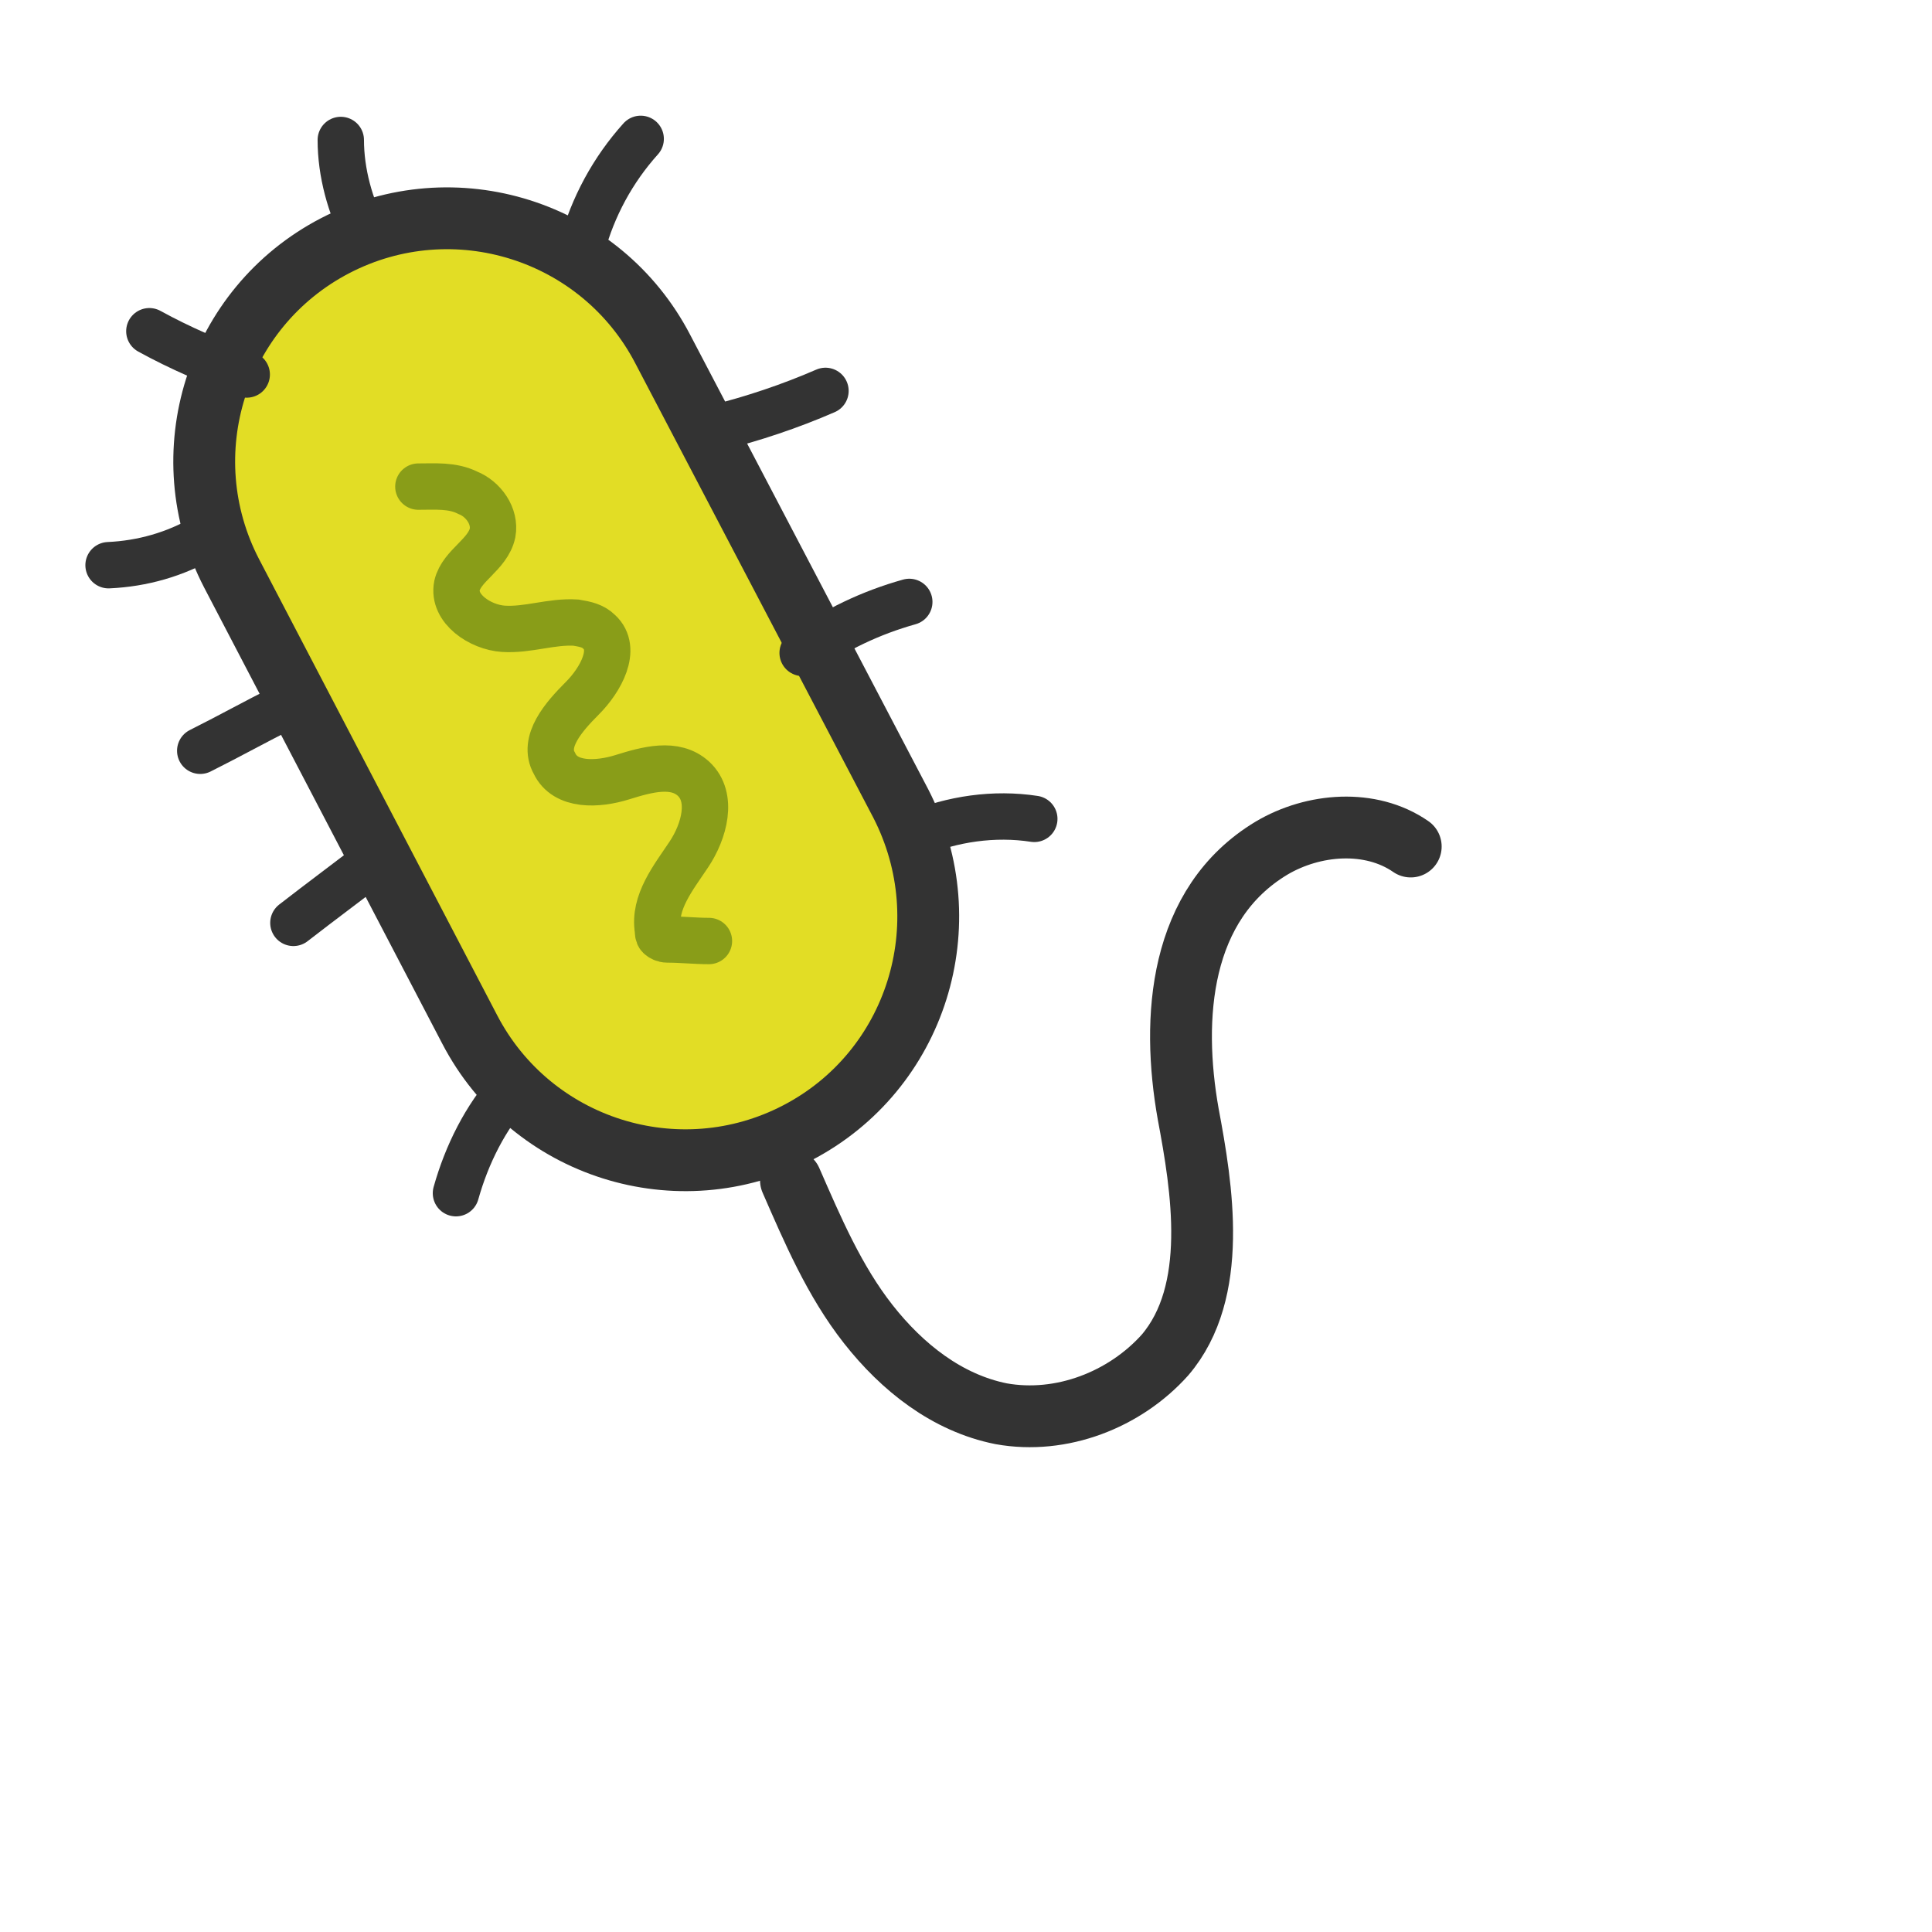
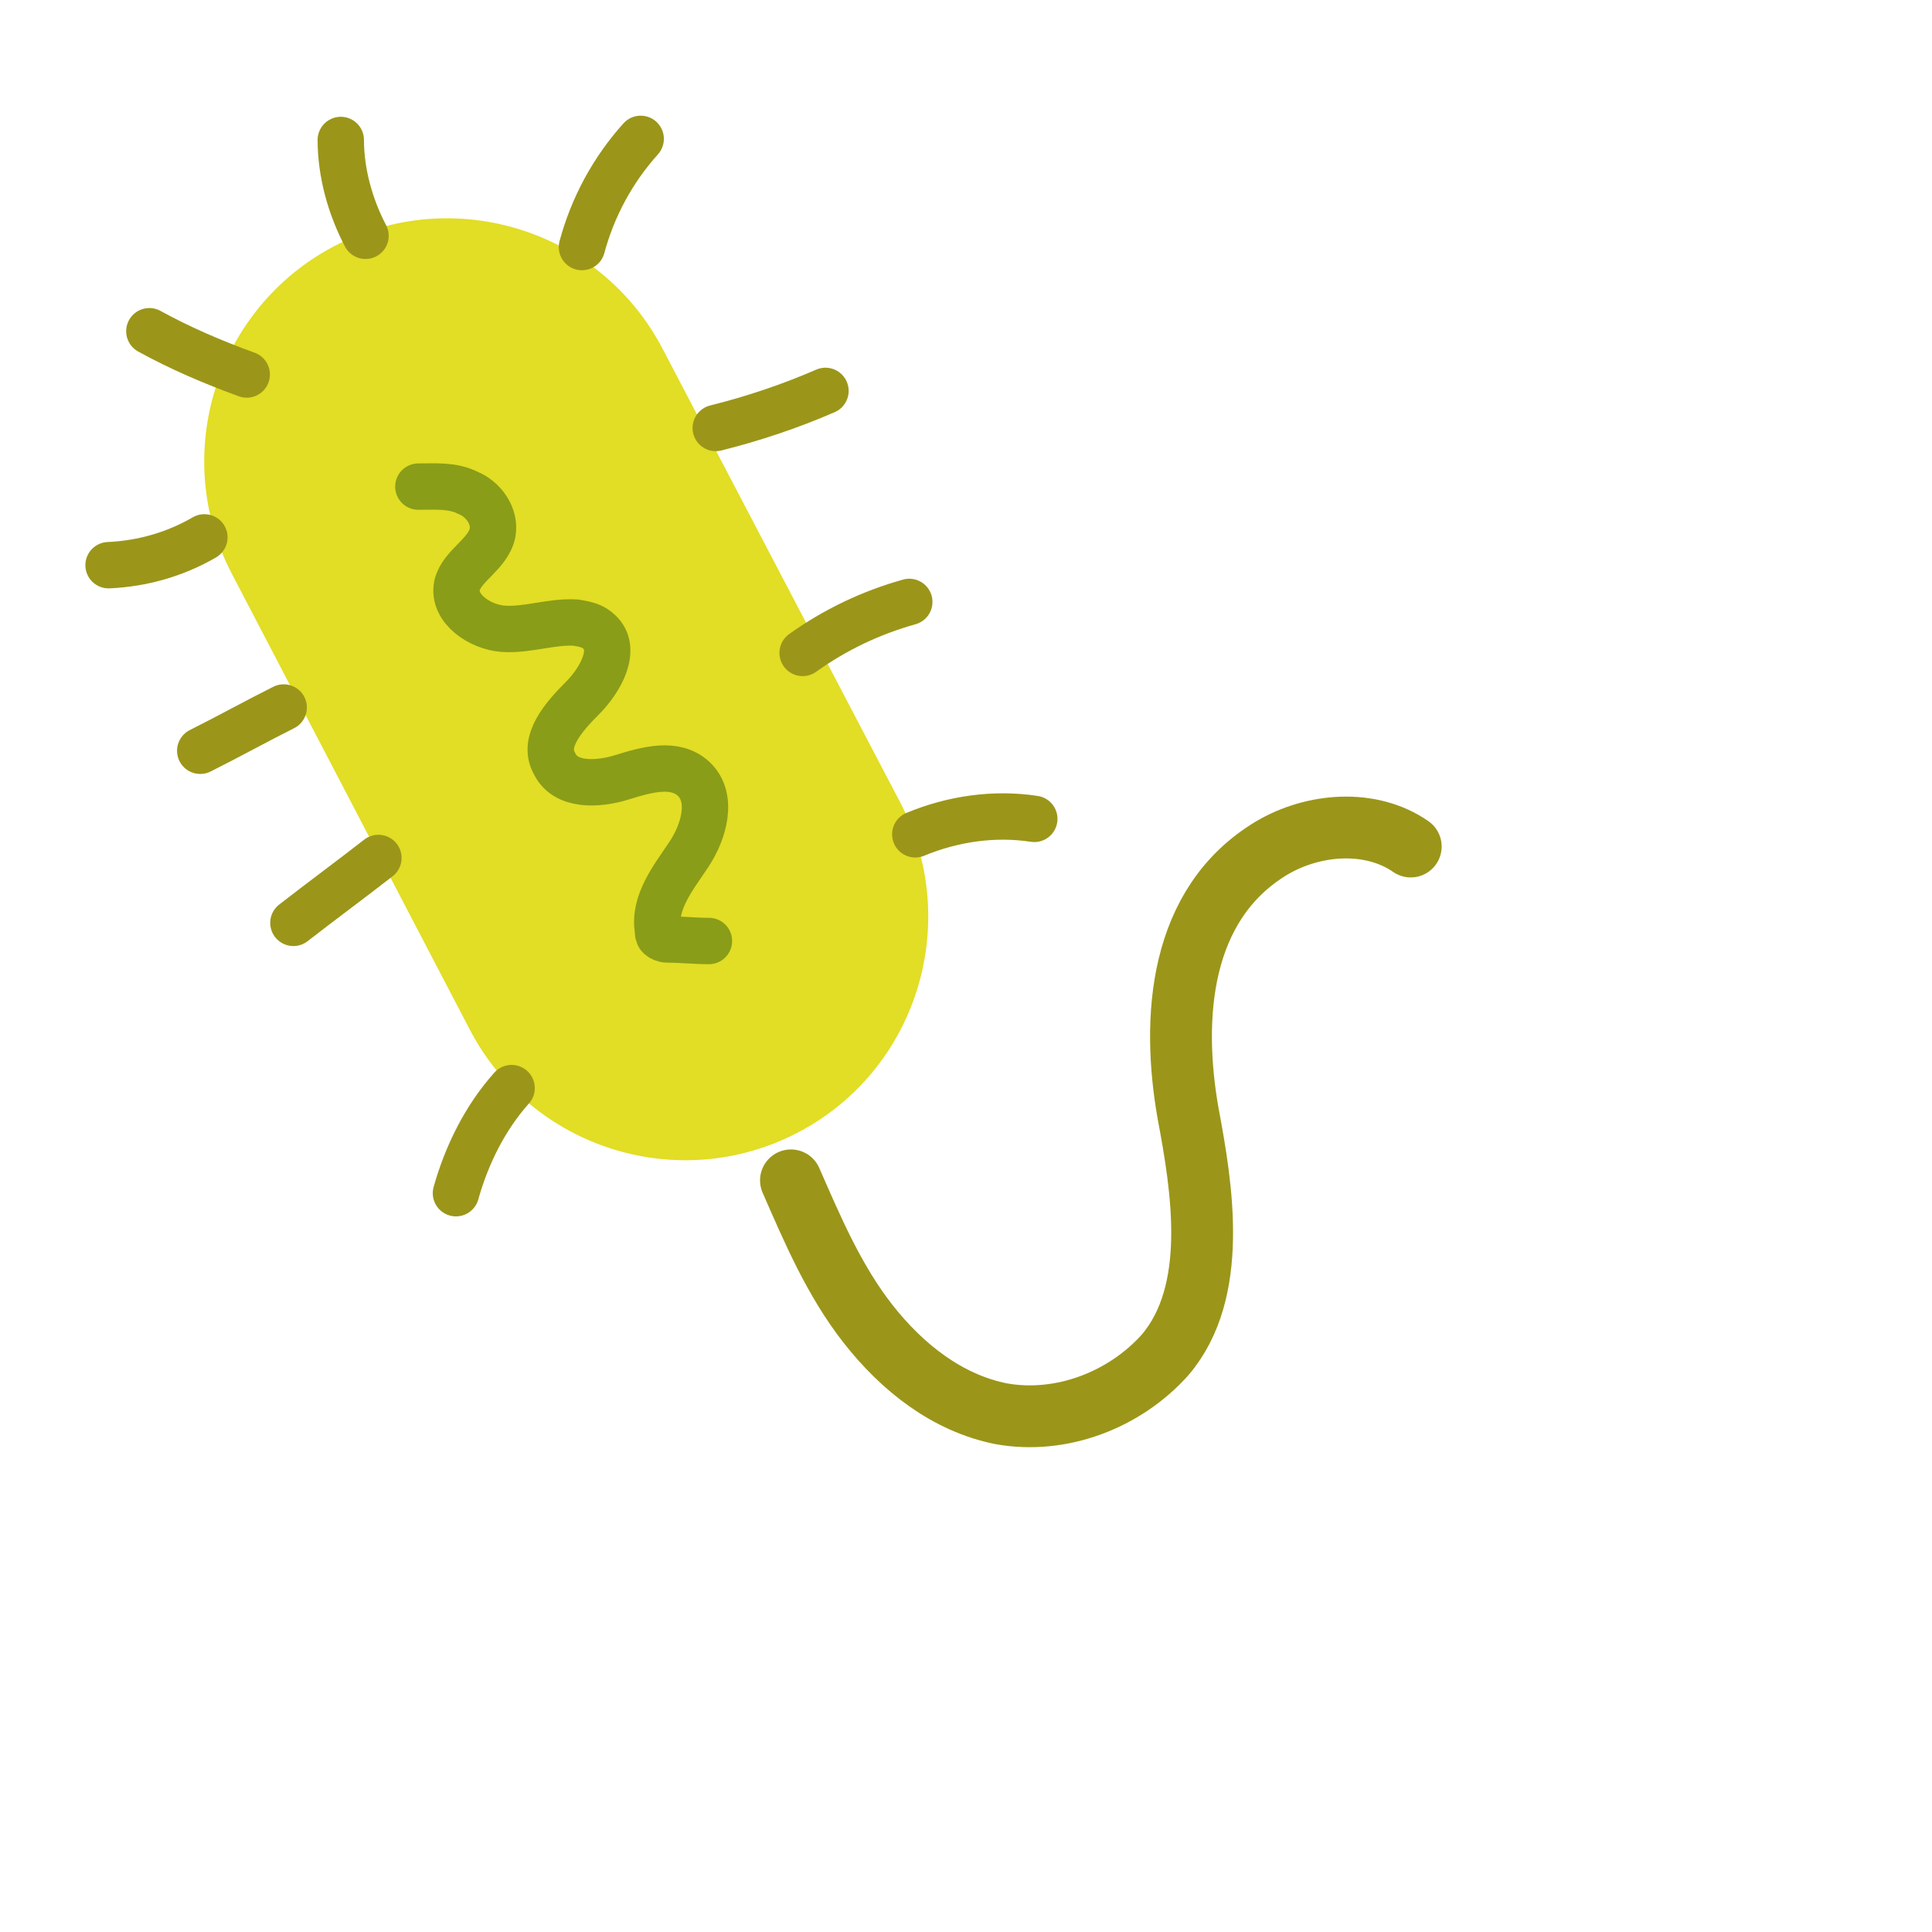
<svg xmlns="http://www.w3.org/2000/svg" version="1.1" id="圖層_1" x="0" y="0" viewBox="0 0 100 100" xml:space="preserve" preserveAspectRatio="xMidYMid" width="200" height="200" style="margin-top:0px;margin-right:0px;margin-bottom:0px;margin-left:0px;display:block;shape-rendering:auto;background-position-x:0%;background-position-y:0%;background-size:auto;background-origin:padding-box;background-clip:border-box;fill:rgb(0, 0, 0);stroke:none;transform:none;opacity:1;background:transparent;width:200px;height:200px;;animation:none">
  <g class="ldl-scale" style="transform-origin:50px 50px;transform:matrix(0.8, 0, 0, 0.8, 0, 0);fill:rgb(0, 0, 0);stroke:none;opacity:1;;animation:none">
    <g class="ldl-ani" style="fill:rgb(0, 0, 0);stroke:none;transform:none;opacity:1;;animation:none">
      <g class="ldl-layer" style="fill:rgb(0, 0, 0);stroke:none;transform:none;opacity:1;;animation:none">
        <g class="ldl-ani" style="transform-box:view-box;opacity:1;transform-origin:50px 50px;transform:matrix(1, 0, 0, 1, -0.715361, -1.10537);animation-name:animate;animation-duration:33.333s;animation-timing-function:linear;animation-delay:-17.949s;animation-iteration-count:infinite;animation-direction:normal;animation-fill-mode:forwards;animation-play-state:paused;fill:rgb(0, 0, 0);stroke:none;;animation:none">
-           <path d="M52.3 74.4h0c-7.7 4-17.2 1-21.2-6.7L15.7 38.2c-4-7.7-1-17.2 6.7-21.2h0c7.7-4 17.2-1 21.2 6.7L59 53.1c4 7.8 1 17.3-6.7 21.3z" fill="#abbd81" stroke="#333" stroke-width="4" stroke-miterlimit="10" style="stroke-width:4px;fill:rgb(226, 221, 37);stroke:rgb(51, 51, 51);transform:none;opacity:1;;animation:none" />
+           <path d="M52.3 74.4h0c-7.7 4-17.2 1-21.2-6.7L15.7 38.2c-4-7.7-1-17.2 6.7-21.2h0c7.7-4 17.2-1 21.2 6.7L59 53.1c4 7.8 1 17.3-6.7 21.3z" fill="#abbd81" stroke="none" stroke-width="0" stroke-miterlimit="10" style="stroke-width:0px;fill:rgb(226, 221, 37);stroke:none;transform:none;opacity:1;;animation:none" />
        </g>
      </g>
      <g class="ldl-layer" style="fill:rgb(0, 0, 0);stroke:none;transform:none;opacity:1;;animation:none">
        <g class="ldl-ani" style="transform-box:view-box;opacity:1;transform-origin:50px 50px;transform:matrix(1, 0, 0, 1, -1.12537, 0.469272);animation-name:animate;animation-duration:33.333s;animation-timing-function:linear;animation-delay:-19.231s;animation-iteration-count:infinite;animation-direction:normal;animation-fill-mode:forwards;animation-play-state:paused;fill:rgb(0, 0, 0);stroke:none;;animation:none">
-           <path d="M52.3 75.9c1.4 3.2 2.8 6.5 5 9.3 2.2 2.8 5.1 5.1 8.6 5.8 3.9.7 8-.9 10.6-3.8 3.5-4.1 2.4-10.8 1.5-15.6-1.1-6.2-.6-13.6 5.4-17.2 2.7-1.6 6.4-1.9 9-.1" fill="none" stroke="#333" stroke-width="4" stroke-miterlimit="10" stroke-linecap="round" style="stroke-width:4px;stroke:rgb(51, 51, 51);fill:none;transform:none;opacity:1;;animation:none" />
+           <path d="M52.3 75.9c1.4 3.2 2.8 6.5 5 9.3 2.2 2.8 5.1 5.1 8.6 5.8 3.9.7 8-.9 10.6-3.8 3.5-4.1 2.4-10.8 1.5-15.6-1.1-6.2-.6-13.6 5.4-17.2 2.7-1.6 6.4-1.9 9-.1" fill="none" stroke="rgb(155, 150, 25)" stroke-width="4" stroke-miterlimit="10" stroke-linecap="round" style="stroke-width:4px;stroke:rgb(155, 150, 25);fill:none;transform:none;opacity:1;;animation:none" />
        </g>
      </g>
      <g class="ldl-layer" style="fill:rgb(0, 0, 0);stroke:none;transform:none;opacity:1;;animation:none">
        <g class="ldl-ani" style="transform-box:view-box;opacity:1;transform-origin:50px 50px;transform:matrix(1, 0, 0, 1, 0.168084, 0.18326);animation-name:animate;animation-duration:33.333s;animation-timing-function:linear;animation-delay:-20.513s;animation-iteration-count:infinite;animation-direction:normal;animation-fill-mode:forwards;animation-play-state:paused;fill:rgb(0, 0, 0);stroke:none;;animation:none">
          <path d="M26.9 31.3c1.1 0 2.2-.1 3.2.4 1 .4 1.8 1.5 1.6 2.6-.3 1.4-2 2.1-2.3 3.4-.3 1.5 1.5 2.7 3 2.8 1.6.1 3.1-.5 4.7-.4.6.1 1.1.2 1.5.6 1.2 1.1.1 3.1-1.1 4.3s-2.6 2.8-1.8 4.2c.7 1.5 2.8 1.4 4.4.9 1.6-.5 3.4-1 4.6.1 1.3 1.2.7 3.4-.3 4.9-1 1.5-2.3 3.1-2 4.9 0 .1 0 .3.1.4.1.1.3.2.5.2.9 0 1.8.1 2.7.1" fill="none" stroke="#849b87" stroke-width="3" stroke-linecap="round" stroke-miterlimit="10" style="stroke-width:3px;stroke:rgb(137, 157, 24);fill:none;transform:none;opacity:1;;animation:none" />
        </g>
      </g>
      <g class="ldl-layer" style="fill:rgb(0, 0, 0);stroke:none;transform:none;opacity:1;;animation:none">
        <g class="ldl-ani" style="transform-box:view-box;opacity:1;transform-origin:50px 50px;transform:matrix(1, 0, 0, 1, 1.25231, -0.915388);animation-name:animate;animation-duration:33.333s;animation-timing-function:linear;animation-delay:-21.795s;animation-iteration-count:infinite;animation-direction:normal;animation-fill-mode:forwards;animation-play-state:paused;fill:rgb(0, 0, 0);stroke:none;;animation:none">
-           <path d="M36.4 16.9c.7-2.6 2-5 3.8-7" stroke="#333" fill="none" stroke-width="3" stroke-linecap="round" stroke-miterlimit="10" style="stroke-width:3px;stroke:rgb(51, 51, 51);fill:none;transform:none;opacity:1;;animation:none" />
+           <path d="M36.4 16.9c.7-2.6 2-5 3.8-7" stroke="rgb(155, 150, 25)" fill="none" stroke-width="3" stroke-linecap="round" stroke-miterlimit="10" style="stroke-width:3px;stroke:rgb(155, 150, 25);fill:none;transform:none;opacity:1;;animation:none" />
        </g>
      </g>
      <g class="ldl-layer" style="fill:rgb(0, 0, 0);stroke:none;transform:none;opacity:1;;animation:none">
        <g class="ldl-ani" style="transform-box:view-box;opacity:1;transform-origin:50px 50px;transform:matrix(1, 0, 0, 1, 0.408227, 0.0905173);animation-name:animate;animation-duration:33.333s;animation-timing-function:linear;animation-delay:-23.077s;animation-iteration-count:infinite;animation-direction:normal;animation-fill-mode:forwards;animation-play-state:paused;fill:rgb(0, 0, 0);stroke:none;;animation:none">
-           <path d="M45.9 27.6c2.4-.6 4.8-1.4 7.1-2.4" stroke="#333" fill="none" stroke-width="3" stroke-linecap="round" stroke-miterlimit="10" style="stroke-width:3px;stroke:rgb(51, 51, 51);fill:none;transform:none;opacity:1;;animation:none" />
+           <path d="M45.9 27.6c2.4-.6 4.8-1.4 7.1-2.4" stroke="rgb(155, 150, 25)" fill="none" stroke-width="3" stroke-linecap="round" stroke-miterlimit="10" style="stroke-width:3px;stroke:rgb(155, 150, 25);fill:none;transform:none;opacity:1;;animation:none" />
        </g>
      </g>
      <g class="ldl-layer" style="fill:rgb(0, 0, 0);stroke:none;transform:none;opacity:1;;animation:none">
        <g class="ldl-ani" style="transform-box:view-box;opacity:1;transform-origin:50px 50px;transform:matrix(1, 0, 0, 1, -1.16925, 0.243815);animation-name:animate;animation-duration:33.333s;animation-timing-function:linear;animation-delay:-24.359s;animation-iteration-count:infinite;animation-direction:normal;animation-fill-mode:forwards;animation-play-state:paused;fill:rgb(0, 0, 0);stroke:none;;animation:none">
-           <path d="M53.1 42c2.1-1.5 4.4-2.6 6.9-3.3" stroke="#333" fill="none" stroke-width="3" stroke-linecap="round" stroke-miterlimit="10" style="stroke-width:3px;stroke:rgb(51, 51, 51);fill:none;transform:none;opacity:1;;animation:none" />
+           <path d="M53.1 42c2.1-1.5 4.4-2.6 6.9-3.3" stroke="rgb(155, 150, 25)" fill="none" stroke-width="3" stroke-linecap="round" stroke-miterlimit="10" style="stroke-width:3px;stroke:rgb(155, 150, 25);fill:none;transform:none;opacity:1;;animation:none" />
        </g>
      </g>
      <g class="ldl-layer" style="fill:rgb(0, 0, 0);stroke:none;transform:none;opacity:1;;animation:none">
        <g class="ldl-ani" style="transform-box:view-box;opacity:1;transform-origin:50px 50px;transform:matrix(1, 0, 0, 1, -0.580798, -0.919249);animation-name:animate;animation-duration:33.333s;animation-timing-function:linear;animation-delay:-25.641s;animation-iteration-count:infinite;animation-direction:normal;animation-fill-mode:forwards;animation-play-state:paused;fill:rgb(0, 0, 0);stroke:none;;animation:none">
-           <path d="M59.8 54.9c2.4-1 5.1-1.4 7.7-1" stroke="#333" fill="none" stroke-width="3" stroke-linecap="round" stroke-miterlimit="10" style="stroke-width:3px;stroke:rgb(51, 51, 51);fill:none;transform:none;opacity:1;;animation:none" />
+           <path d="M59.8 54.9c2.4-1 5.1-1.4 7.7-1" stroke="rgb(155, 150, 25)" fill="none" stroke-width="3" stroke-linecap="round" stroke-miterlimit="10" style="stroke-width:3px;stroke:rgb(155, 150, 25);fill:none;transform:none;opacity:1;;animation:none" />
        </g>
      </g>
      <g class="ldl-layer" style="fill:rgb(0, 0, 0);stroke:none;transform:none;opacity:1;;animation:none">
        <g class="ldl-ani" style="transform-box:view-box;opacity:1;transform-origin:50px 50px;transform:matrix(1, 0, 0, 1, 0.549072, 0.156229);animation-name:animate;animation-duration:33.333s;animation-timing-function:linear;animation-delay:-26.923s;animation-iteration-count:infinite;animation-direction:normal;animation-fill-mode:forwards;animation-play-state:paused;fill:rgb(0, 0, 0);stroke:none;;animation:none">
-           <path d="M23.1 15.1c-1-1.9-1.6-4.1-1.6-6.2" stroke="#333" fill="none" stroke-width="3" stroke-linecap="round" stroke-miterlimit="10" style="stroke-width:3px;stroke:rgb(51, 51, 51);fill:none;transform:none;opacity:1;;animation:none" />
+           <path d="M23.1 15.1c-1-1.9-1.6-4.1-1.6-6.2" stroke="rgb(155, 150, 25)" fill="none" stroke-width="3" stroke-linecap="round" stroke-miterlimit="10" style="stroke-width:3px;stroke:rgb(155, 150, 25);fill:none;transform:none;opacity:1;;animation:none" />
        </g>
      </g>
      <g class="ldl-layer" style="fill:rgb(0, 0, 0);stroke:none;transform:none;opacity:1;;animation:none">
        <g class="ldl-ani" style="transform-box:view-box;opacity:1;transform-origin:50px 50px;transform:matrix(1, 0, 0, 1, 0.963108, 0.230058);animation-name:animate;animation-duration:33.333s;animation-timing-function:linear;animation-delay:-28.205s;animation-iteration-count:infinite;animation-direction:normal;animation-fill-mode:forwards;animation-play-state:paused;fill:rgb(0, 0, 0);stroke:none;;animation:none">
-           <path d="M15 24c-2.2-.8-4.3-1.7-6.3-2.8" stroke="#333" fill="none" stroke-width="3" stroke-linecap="round" stroke-miterlimit="10" style="stroke-width:3px;stroke:rgb(51, 51, 51);fill:none;transform:none;opacity:1;;animation:none" />
+           <path d="M15 24c-2.2-.8-4.3-1.7-6.3-2.8" stroke="rgb(155, 150, 25)" fill="none" stroke-width="3" stroke-linecap="round" stroke-miterlimit="10" style="stroke-width:3px;stroke:rgb(155, 150, 25);fill:none;transform:none;opacity:1;;animation:none" />
        </g>
      </g>
      <g class="ldl-layer" style="fill:rgb(0, 0, 0);stroke:none;transform:none;opacity:1;;animation:none">
        <g class="ldl-ani" style="transform-box:view-box;opacity:1;transform-origin:50px 50px;transform:matrix(1, 0, 0, 1, -0.47654, -0.832146);animation-name:animate;animation-duration:33.333s;animation-timing-function:linear;animation-delay:-29.487s;animation-iteration-count:infinite;animation-direction:normal;animation-fill-mode:forwards;animation-play-state:paused;fill:rgb(0, 0, 0);stroke:none;;animation:none">
-           <path d="M13.7 35.6c-1.9 1.1-4 1.7-6.2 1.8" stroke="#333" fill="none" stroke-width="3" stroke-linecap="round" stroke-miterlimit="10" style="stroke-width:3px;stroke:rgb(51, 51, 51);fill:none;transform:none;opacity:1;;animation:none" />
+           <path d="M13.7 35.6c-1.9 1.1-4 1.7-6.2 1.8" stroke="rgb(155, 150, 25)" fill="none" stroke-width="3" stroke-linecap="round" stroke-miterlimit="10" style="stroke-width:3px;stroke:rgb(155, 150, 25);fill:none;transform:none;opacity:1;;animation:none" />
        </g>
      </g>
      <g class="ldl-layer" style="fill:rgb(0, 0, 0);stroke:none;transform:none;opacity:1;;animation:none">
        <g class="ldl-ani" style="transform-box:view-box;opacity:1;transform-origin:50px 50px;transform:matrix(1, 0, 0, 1, -1.1454, 0.774596);animation-name:animate;animation-duration:33.333s;animation-timing-function:linear;animation-delay:-30.769s;animation-iteration-count:infinite;animation-direction:normal;animation-fill-mode:forwards;animation-play-state:paused;fill:rgb(0, 0, 0);stroke:none;;animation:none">
-           <path d="M19.5 45c-1.8.9-3.6 1.9-5.4 2.8" stroke="#333" fill="none" stroke-width="3" stroke-linecap="round" stroke-miterlimit="10" style="stroke-width:3px;stroke:rgb(51, 51, 51);fill:none;transform:none;opacity:1;;animation:none" />
+           <path d="M19.5 45c-1.8.9-3.6 1.9-5.4 2.8" stroke="rgb(155, 150, 25)" fill="none" stroke-width="3" stroke-linecap="round" stroke-miterlimit="10" style="stroke-width:3px;stroke:rgb(155, 150, 25);fill:none;transform:none;opacity:1;;animation:none" />
        </g>
      </g>
      <g class="ldl-layer" style="fill:rgb(0, 0, 0);stroke:none;transform:none;opacity:1;;animation:none">
        <g class="ldl-ani" style="transform-box:view-box;opacity:1;transform-origin:50px 50px;transform:matrix(1, 0, 0, 1, 0.182689, 0.00961523);animation-name:animate;animation-duration:33.333s;animation-timing-function:linear;animation-delay:-32.051s;animation-iteration-count:infinite;animation-direction:normal;animation-fill-mode:forwards;animation-play-state:paused;fill:rgb(0, 0, 0);stroke:none;;animation:none">
-           <path d="M24.3 55.5c-1.8 1.4-3.7 2.8-5.5 4.2" stroke="#333" fill="none" stroke-width="3" stroke-linecap="round" stroke-miterlimit="10" style="stroke-width:3px;stroke:rgb(51, 51, 51);fill:none;transform:none;opacity:1;;animation:none" />
+           <path d="M24.3 55.5c-1.8 1.4-3.7 2.8-5.5 4.2" stroke="rgb(155, 150, 25)" fill="none" stroke-width="3" stroke-linecap="round" stroke-miterlimit="10" style="stroke-width:3px;stroke:rgb(155, 150, 25);fill:none;transform:none;opacity:1;;animation:none" />
        </g>
      </g>
      <g class="ldl-layer" style="fill:rgb(0, 0, 0);stroke:none;transform:none;opacity:1;;animation:none">
        <g class="ldl-ani" style="transform-box:view-box;opacity:1;transform-origin:50px 50px;transform:matrix(1, 0, 0, 1, 0.00000446025, 2.3475e-7);animation-name:animate;animation-duration:33.333s;animation-timing-function:linear;animation-delay:-33.333s;animation-iteration-count:infinite;animation-direction:normal;animation-fill-mode:forwards;animation-play-state:paused;fill:rgb(0, 0, 0);stroke:none;;animation:none">
-           <path d="M33.1 70.4c-1.7 1.9-2.9 4.3-3.6 6.8" stroke="#333" fill="none" stroke-width="3" stroke-linecap="round" stroke-miterlimit="10" style="stroke-width:3px;stroke:rgb(51, 51, 51);fill:none;transform:none;opacity:1;;animation:none" />
+           <path d="M33.1 70.4c-1.7 1.9-2.9 4.3-3.6 6.8" stroke="rgb(155, 150, 25)" fill="none" stroke-width="3" stroke-linecap="round" stroke-miterlimit="10" style="stroke-width:3px;stroke:rgb(155, 150, 25);fill:none;transform:none;opacity:1;;animation:none" />
        </g>
      </g>
    </g>
  </g>
  <STYLE type="text/css">@keyframes animate { 0.00% {transform: translate(0.00px,0.00px) rotate(0.00deg) scale(1.00, 1.00) skew(0deg, 0.00deg) ;opacity: 1.00;}2.00% {transform: translate(-0.84px,0.87px) rotate(0.00deg) ;}4.00% {transform: translate(-1.32px,0.99px) rotate(0.00deg) ;}6.00% {transform: translate(-1.08px,-0.35px) rotate(0.00deg) ;}8.00% {animation-timing-function: cubic-bezier(0.33,0.17,0.67,0.33);transform: translate(-0.33px,-0.88px) rotate(0.00deg) ;}10.00% {animation-timing-function: cubic-bezier(0.33,0.17,0.67,0.33);transform: translate(NaNpx,NaNpx) rotate(0.00deg) scale(0.00, 0.00) ;}12.00% {transform: translate(1.17px,0.41px) rotate(0.00deg) scale(1.00, 1.00) ;}14.00% {animation-timing-function: cubic-bezier(0.69,0.59,0.36,0.26);transform: translate(1.27px,1.13px) rotate(0.00deg) ;}18.00% {animation-timing-function: cubic-bezier(0.33,0.17,0.67,0.33);transform: translate(-0.25px,-0.44px) rotate(0.00deg) ;}20.00% {animation-timing-function: cubic-bezier(0.33,0.17,0.67,0.33);transform: translate(NaNpx,NaNpx) rotate(0.00deg) scale(0.00, 0.00) ;}22.00% {transform: translate(-1.24px,-0.26px) rotate(0.00deg) scale(1.00, 1.00) ;}24.00% {transform: translate(-0.95px,0.68px) rotate(0.00deg) ;}26.00% {transform: translate(-0.01px,1.06px) rotate(0.00deg) ;}28.00% {animation-timing-function: cubic-bezier(0.33,0.17,0.67,0.33);transform: translate(0.78px,0.22px) rotate(0.00deg) ;}30.00% {animation-timing-function: cubic-bezier(0.33,0.17,0.67,0.33);transform: translate(NaNpx,NaNpx) rotate(0.00deg) scale(0.00, 0.00) ;}32.00% {transform: translate(1.04px,-0.79px) rotate(0.00deg) scale(1.00, 1.00) ;}34.00% {transform: translate(0.42px,-0.11px) rotate(0.00deg) ;}36.00% {transform: translate(-0.60px,1.09px) rotate(0.00deg) ;}38.00% {animation-timing-function: cubic-bezier(0.33,0.17,0.67,0.33);transform: translate(-1.14px,0.77px) rotate(0.00deg) ;}40.00% {animation-timing-function: cubic-bezier(0.33,0.17,0.67,0.33);transform: translate(NaNpx,NaNpx) rotate(0.00deg) scale(0.00, 0.00) ;}42.00% {transform: translate(-0.62px,-0.92px) rotate(0.00deg) scale(1.00, 1.00) ;}44.00% {transform: translate(0.21px,-0.85px) rotate(0.00deg) ;}46.00% {transform: translate(1.08px,0.57px) rotate(0.00deg) ;}48.00% {animation-timing-function: cubic-bezier(0.33,0.17,0.67,0.33);transform: translate(1.25px,0.92px) rotate(0.00deg) ;}50.00% {animation-timing-function: cubic-bezier(0.33,0.17,0.67,0.33);transform: translate(NaNpx,NaNpx) rotate(0.00deg) scale(0.00, 0.00) ;}52.00% {transform: translate(0.06px,-0.57px) rotate(0.00deg) scale(1.00, 1.00) ;}54.00% {transform: translate(-0.78px,-1.15px) rotate(0.00deg) ;}56.00% {transform: translate(-1.32px,-0.25px) rotate(0.00deg) ;}58.00% {animation-timing-function: cubic-bezier(0.33,0.17,0.67,0.33);transform: translate(-1.09px,0.60px) rotate(0.00deg) ;}60.00% {animation-timing-function: cubic-bezier(0.33,0.17,0.67,0.33);transform: translate(NaNpx,NaNpx) rotate(0.00deg) scale(0.00, 0.00) ;}62.00% {transform: translate(0.51px,0.07px) rotate(0.00deg) scale(1.00, 1.00) ;}64.00% {transform: translate(1.19px,-0.86px) rotate(0.00deg) ;}66.00% {transform: translate(1.28px,-0.94px) rotate(0.00deg) ;}68.00% {animation-timing-function: cubic-bezier(0.33,0.17,0.67,0.33);transform: translate(0.69px,-0.03px) rotate(0.00deg) ;}70.00% {animation-timing-function: cubic-bezier(0.33,0.17,0.67,0.33);transform: translate(NaNpx,NaNpx) rotate(0.00deg) scale(0.00, 0.00) ;}72.00% {transform: translate(-0.97px,0.68px) rotate(0.00deg) scale(1.00, 1.00) ;}74.00% {transform: translate(-1.34px,-0.13px) rotate(0.00deg) ;}76.00% {transform: translate(-0.95px,-1.15px) rotate(0.00deg) ;}78.00% {animation-timing-function: cubic-bezier(0.33,0.17,0.67,0.33);transform: translate(-0.15px,-0.65px) rotate(0.00deg) ;}80.00% {animation-timing-function: cubic-bezier(0.33,0.17,0.67,0.33);transform: translate(NaNpx,NaNpx) rotate(0.00deg) scale(0.00, 0.00) ;}82.00% {transform: translate(1.22px,0.93px) rotate(0.00deg) scale(1.00, 1.00) ;}84.00% {transform: translate(1.20px,0.67px) rotate(0.00deg) ;}86.00% {transform: translate(0.43px,-0.76px) rotate(0.00deg) ;}88.00% {animation-timing-function: cubic-bezier(0.33,0.17,0.67,0.33);transform: translate(-0.43px,-0.93px) rotate(0.00deg) ;}90.00% {animation-timing-function: cubic-bezier(0.33,0.17,0.67,0.33);transform: translate(NaNpx,NaNpx) rotate(0.00deg) scale(0.00, 0.00) ;}92.00% {transform: translate(-1.21px,0.71px) rotate(0.00deg) scale(1.00, 1.00) ;}94.00% {transform: translate(-0.79px,1.13px) rotate(0.00deg) ;}96.00% {transform: translate(0.19px,0.01px) rotate(0.00deg) ;}100.00% {transform: translate(NaNpx,NaNpx) rotate(0.00deg) scale(0.00, 0.00) ;} }</STYLE>
</svg>
